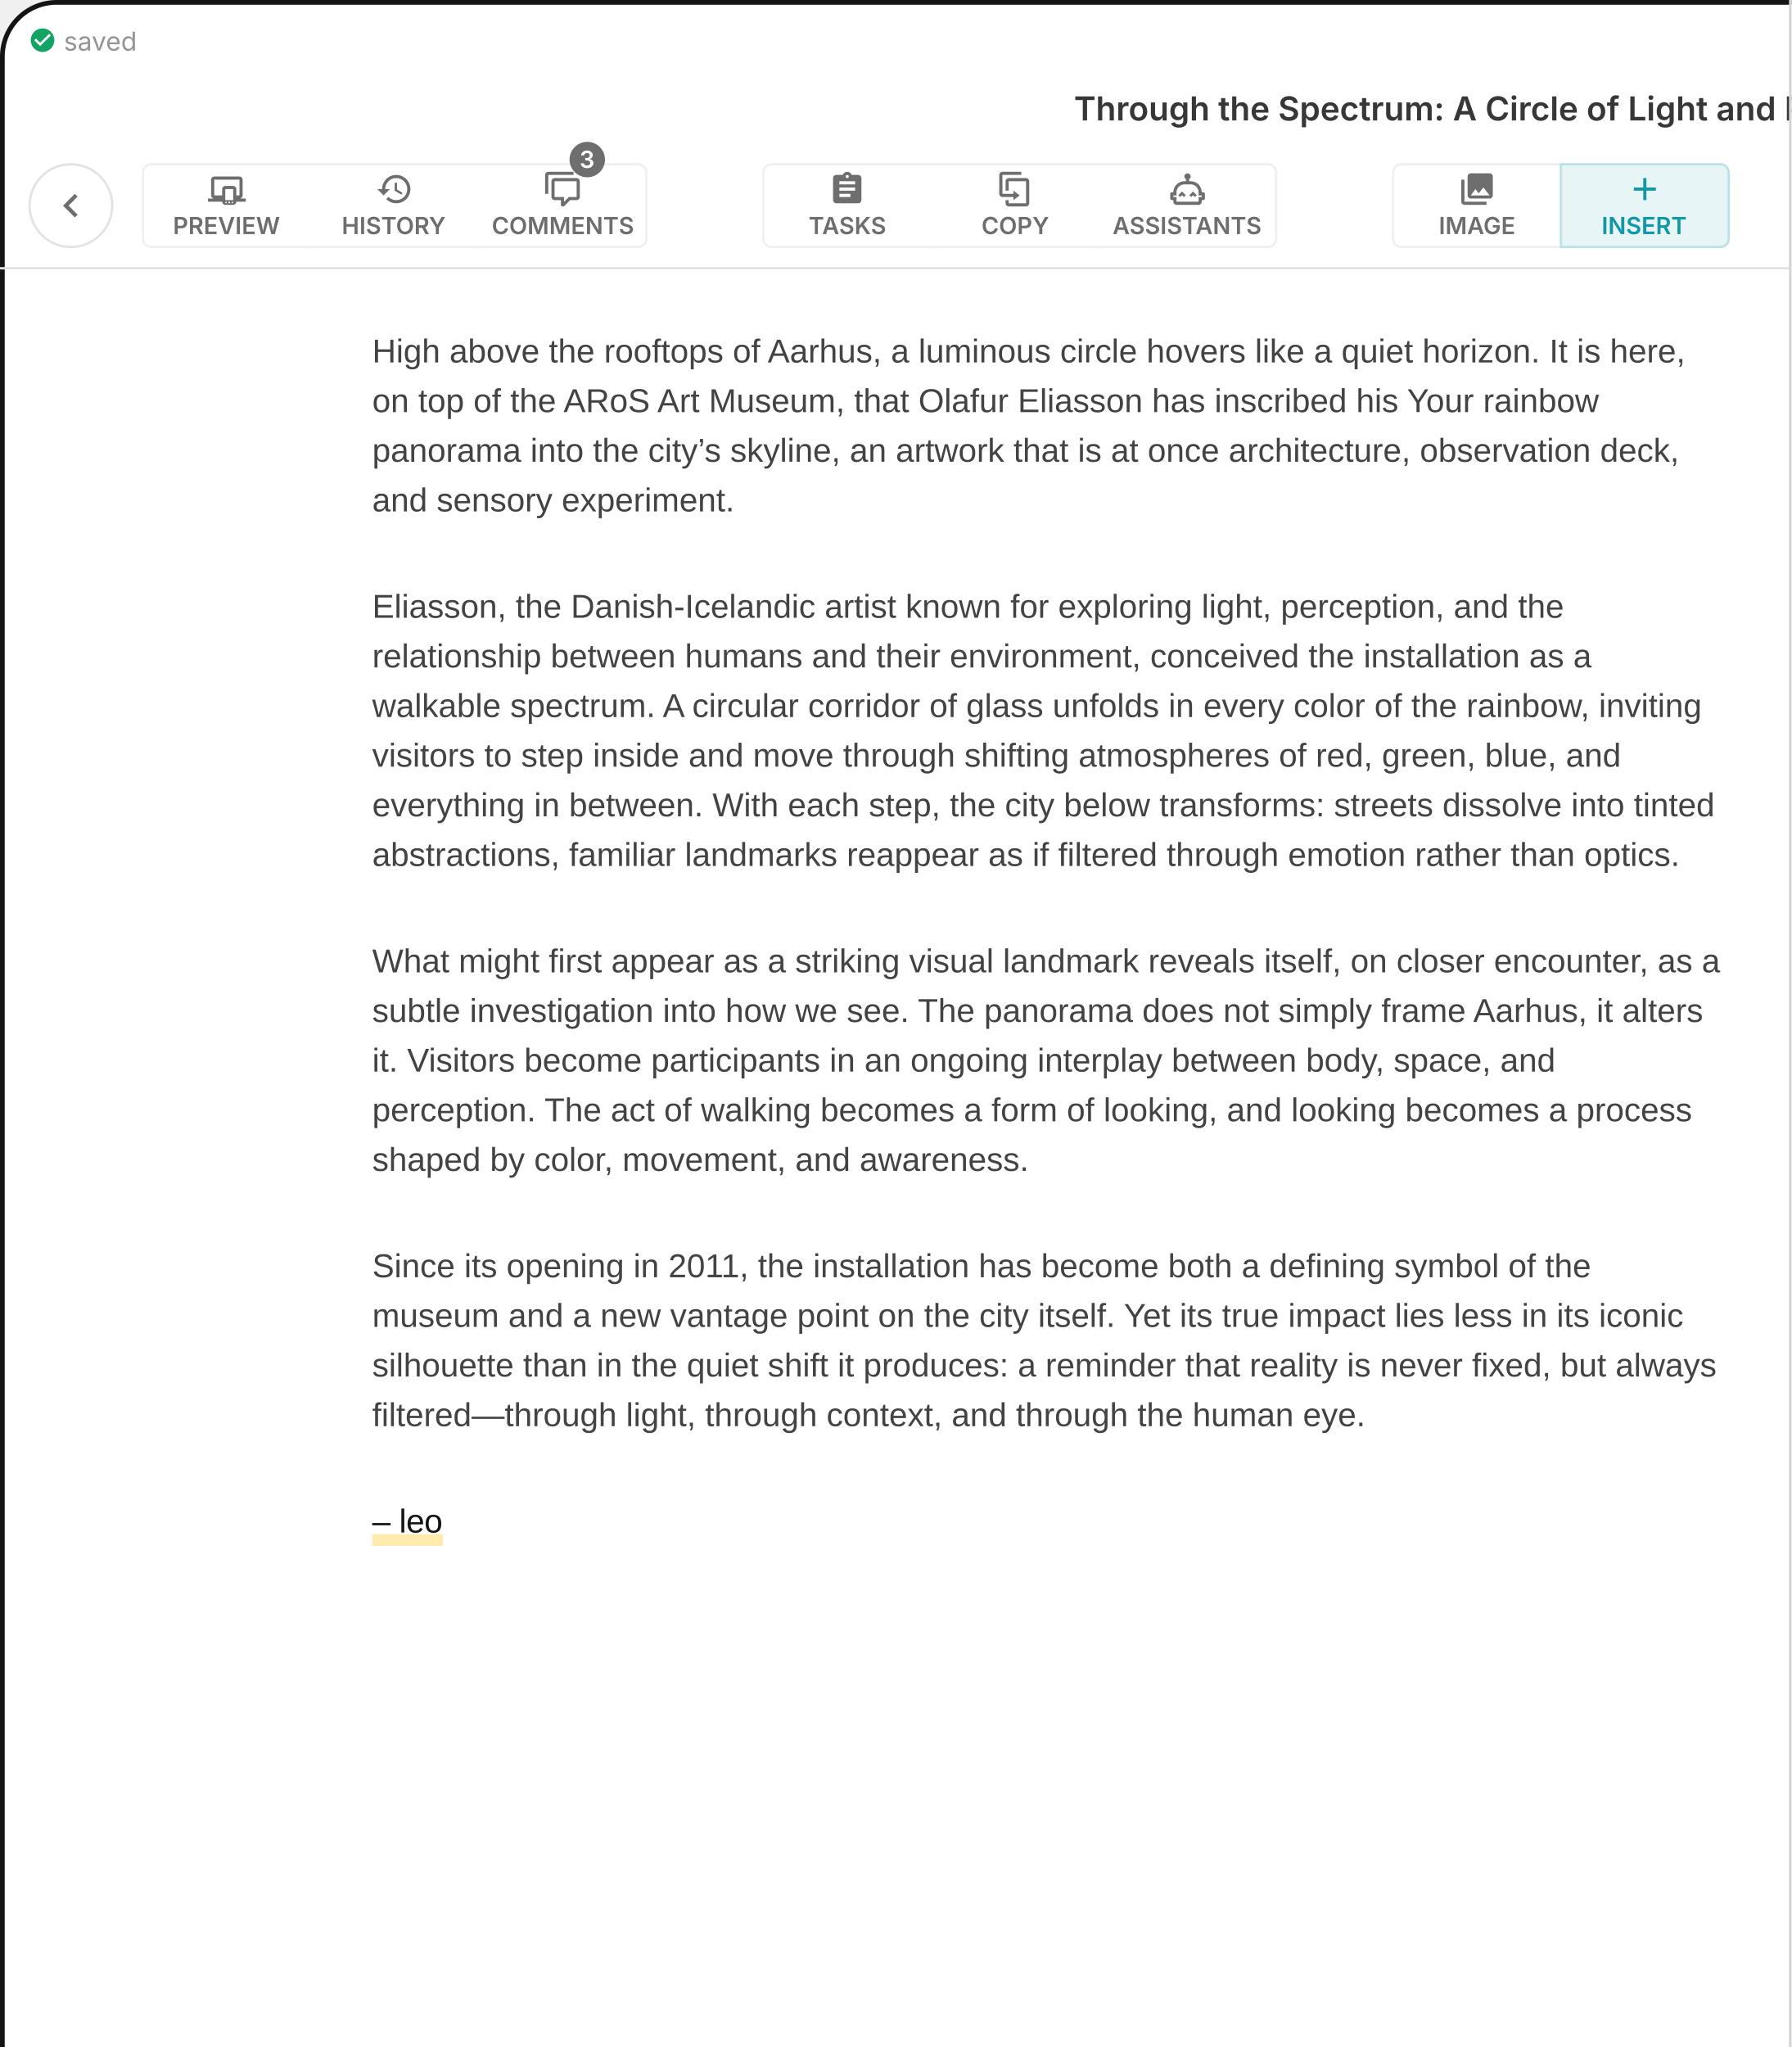
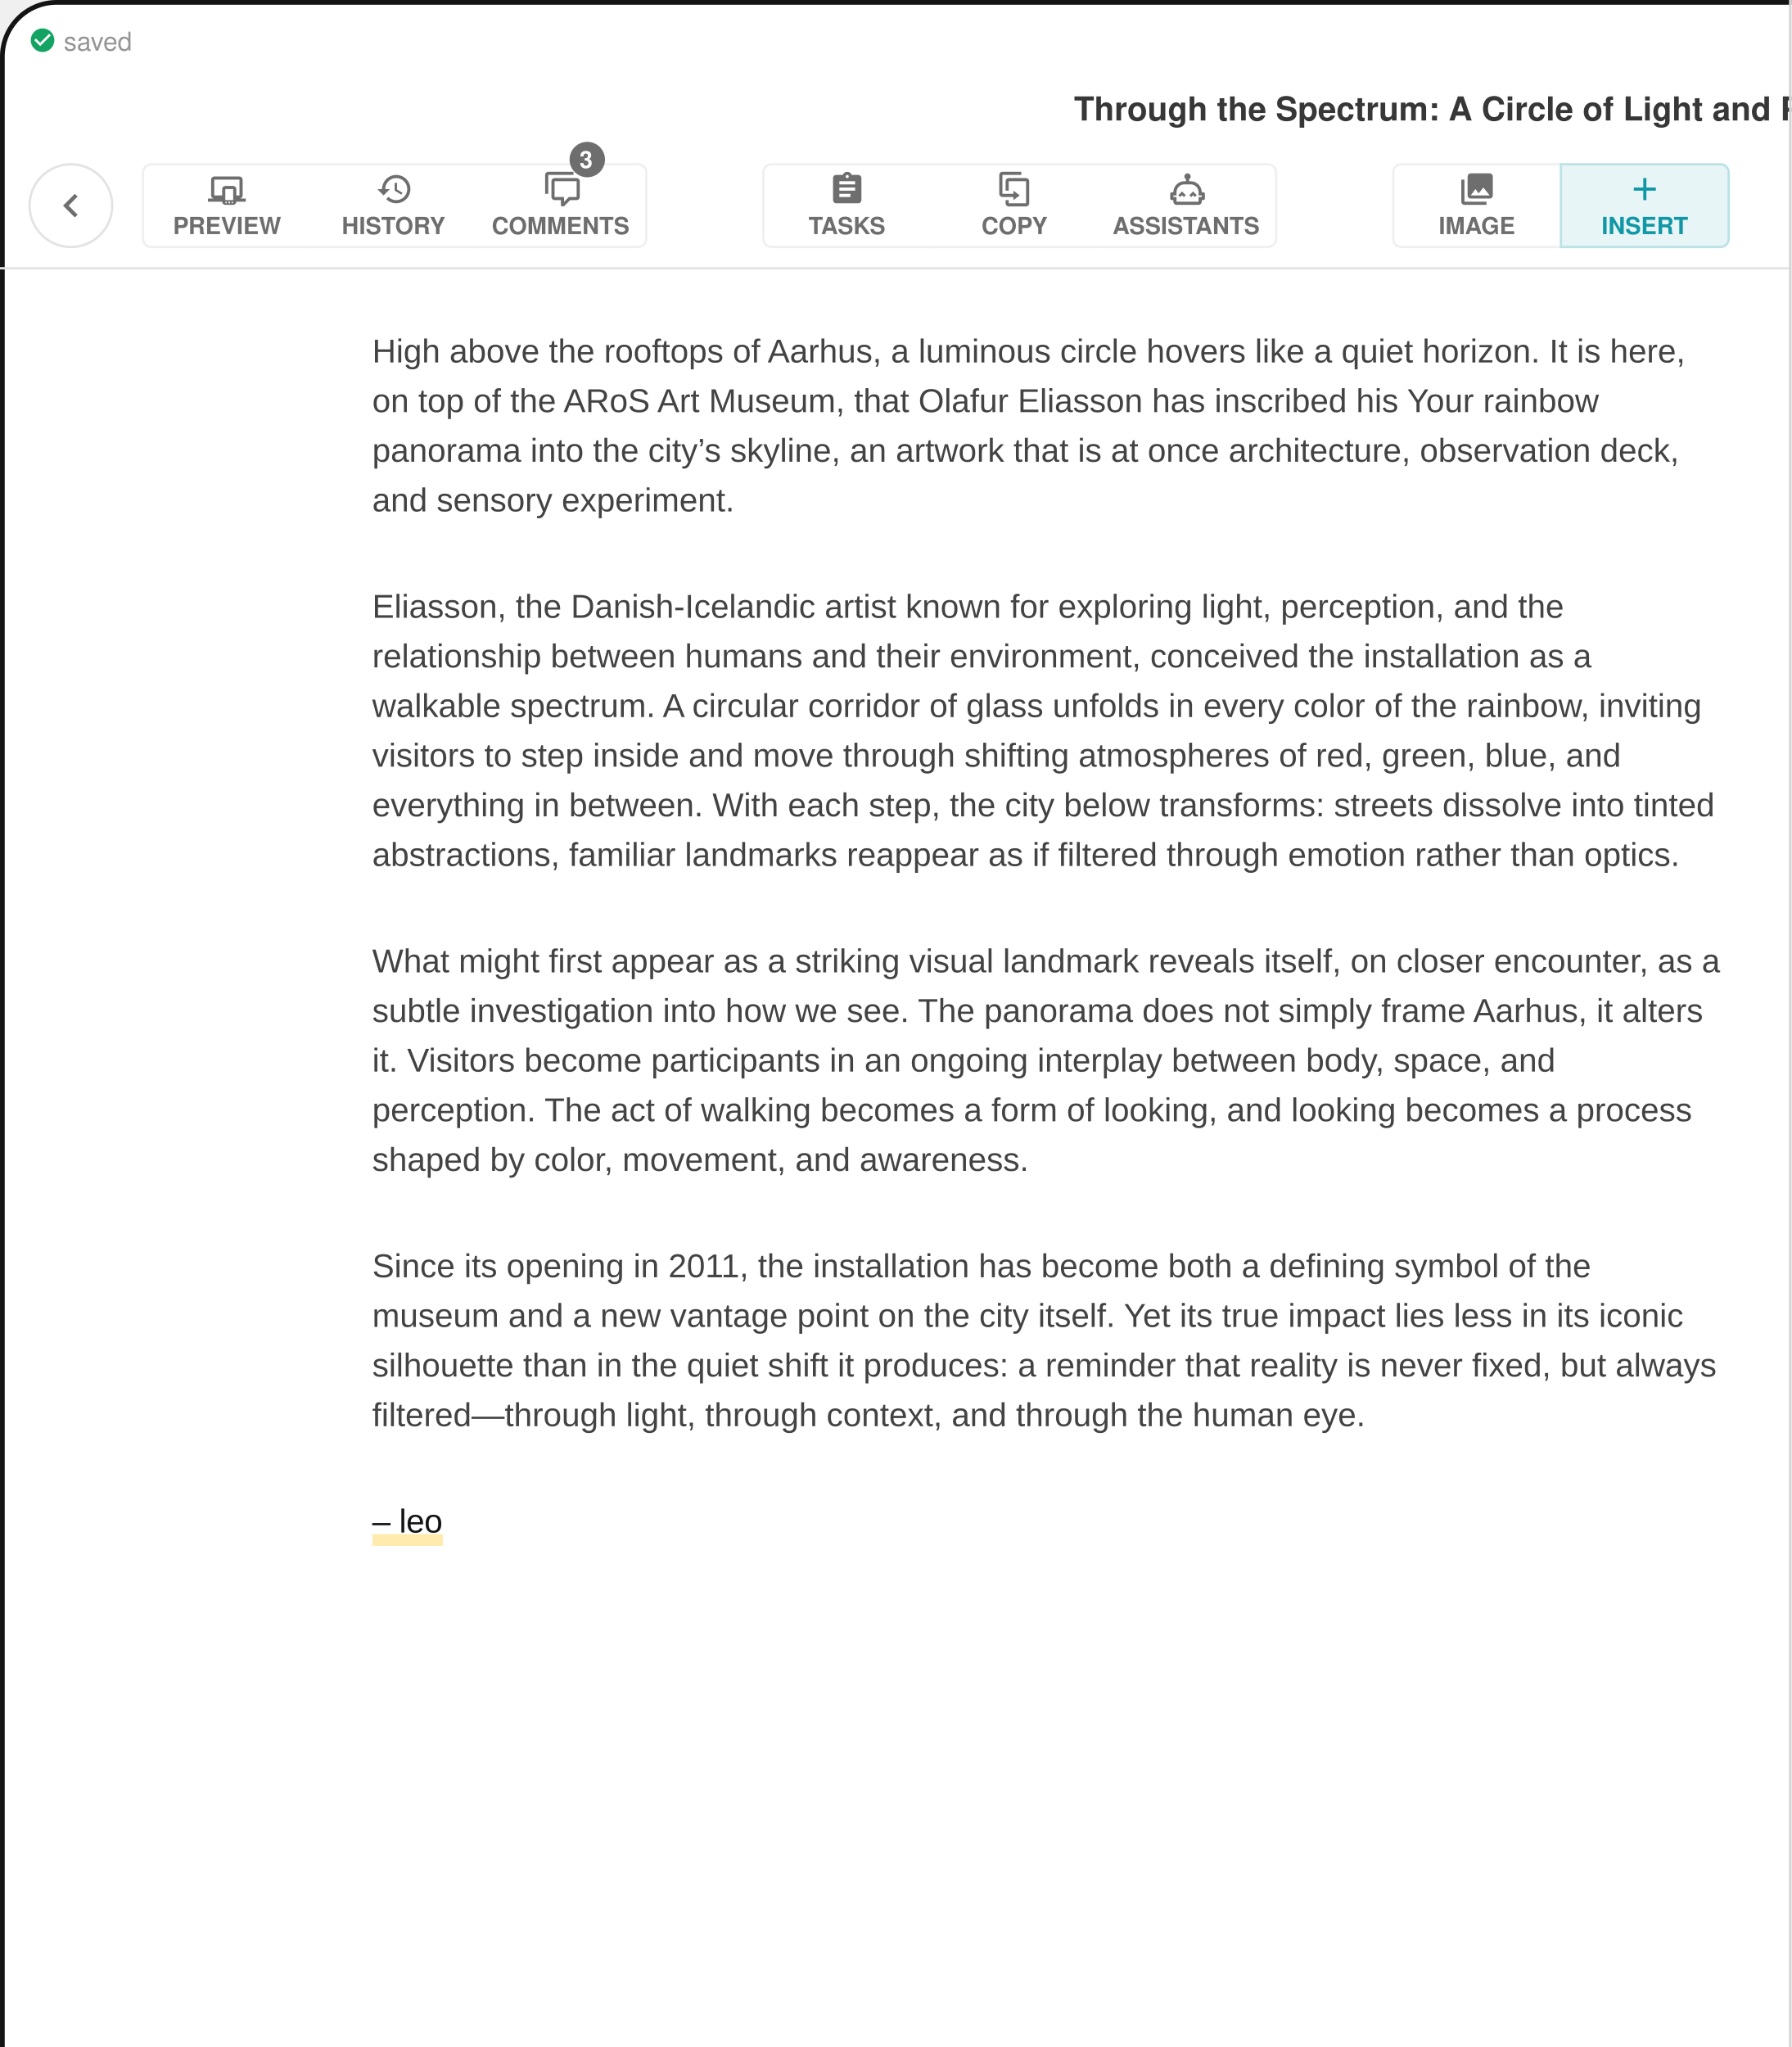
<svg xmlns="http://www.w3.org/2000/svg" width="758" height="866" viewBox="0 0 758 866" fill="none">
  <g clip-path="url(#clip0_4471_57961)">
    <mask id="path-1-inside-1_4471_57961" fill="white">
      <path d="M0 0H758V866H0V0Z" />
    </mask>
    <path d="M24 1H1266C1278.7 1 1289 11.297 1289 24V896C1289 908.703 1278.7 919 1266 919H24C11.297 919 1 908.703 1 896V24C1 11.297 11.297 1 24 1Z" fill="white" />
    <path d="M24 1H1266C1278.7 1 1289 11.297 1289 24V896C1289 908.703 1278.7 919 1266 919H24C11.297 919 1 908.703 1 896V24C1 11.297 11.297 1 24 1Z" stroke="#141414" stroke-width="2" />
    <mask id="path-4-inside-2_4471_57961" fill="white">
      <path d="M0 0H1290V114H0V0Z" />
    </mask>
    <path d="M1290 114V113H0V114V115H1290V114Z" fill="#E3E3E3" mask="url(#path-4-inside-2_4471_57961)" />
    <path d="M18 12C15.25 12 13 14.25 13 17C13 19.75 15.25 22 18 22C20.75 22 23 19.75 23 17C23 14.25 20.75 12 18 12ZM17 19.5L14.5 17L15.205 16.295L17 18.085L20.795 14.29L21.5 15L17 19.5Z" fill="#13A463" />
-     <text fill="#141414" fill-opacity="0.45" style="white-space: pre" xml:space="preserve" font-family="SF Pro Text" font-size="11" letter-spacing="0px">
+     <text fill="#141414" fill-opacity="0.45" style="white-space: pre" xml:space="preserve" font-family="SF Pro Text, -apple-system, BlinkMacSystemFont, Segoe UI, Helvetica Neue, Helvetica, Arial, sans-serif" font-size="11" letter-spacing="0px">
      <tspan x="27" y="21.41">saved</tspan>
    </text>
-     <text fill="#141414" fill-opacity="0.85" style="white-space: pre" xml:space="preserve" font-family="SF Pro Text" font-size="14" font-weight="600" letter-spacing="0px">
+     <text fill="#141414" fill-opacity="0.85" style="white-space: pre" xml:space="preserve" font-family="SF Pro Text, -apple-system, BlinkMacSystemFont, Segoe UI, Helvetica Neue, Helvetica, Arial, sans-serif" font-size="14" font-weight="600" letter-spacing="0px">
      <tspan x="454.455" y="50.977">Through the Spectrum: A Circle of Light and Perception</tspan>
    </text>
    <rect x="12.5" y="69.5" width="35" height="35" rx="17.5" fill="white" />
    <rect x="12.5" y="69.5" width="35" height="35" rx="17.5" stroke="#E3E3E3" />
    <path d="M32.842 90.817L29.025 87L32.842 83.175L31.666 82L26.666 87L31.666 92L32.842 90.817Z" fill="#6E6E6E" />
    <g style="mix-blend-mode:darken">
      <mask id="path-11-inside-3_4471_57961" fill="white">
        <path d="M60 73C60 70.791 61.791 69 64 69H132V105H64C61.791 105 60 103.209 60 101V73Z" />
      </mask>
      <path d="M60 73C60 70.791 61.791 69 64 69H132V105H64C61.791 105 60 103.209 60 101V73Z" fill="white" />
      <path d="M59 73C59 70.239 61.239 68 64 68H132V70H64C62.343 70 61 71.343 61 73H59ZM132 106H64C61.239 106 59 103.761 59 101H61C61 102.657 62.343 104 64 104H132V106ZM64 106C61.239 106 59 103.761 59 101V73C59 70.239 61.239 68 64 68V70C62.343 70 61 71.343 61 73V101C61 102.657 62.343 104 64 104V106ZM64 104M132 69V105V69" fill="#F0F0F0" mask="url(#path-11-inside-3_4471_57961)" />
      <path d="M90.667 76V82.667H94V80C94 79.646 94.141 79.307 94.391 79.057C94.641 78.807 94.98 78.667 95.333 78.667H98.667C99.02 78.667 99.359 78.807 99.609 79.057C99.859 79.307 100 79.646 100 80V82.667H101.333V76H90.667ZM88 85.333V84H90.667C90.313 84 89.974 83.859 89.724 83.609C89.474 83.359 89.333 83.02 89.333 82.667V76C89.333 75.646 89.474 75.307 89.724 75.057C89.974 74.807 90.313 74.667 90.667 74.667H101.333C101.687 74.667 102.026 74.807 102.276 75.057C102.526 75.307 102.667 75.646 102.667 76V82.667C102.667 83.02 102.526 83.359 102.276 83.609C102.026 83.859 101.687 84 101.333 84H104V85.333H100C100 86.073 99.4 86.667 98.667 86.667H95.333C94.98 86.667 94.641 86.526 94.391 86.276C94.141 86.026 94 85.687 94 85.333H88ZM95.667 85.333C95.578 85.333 95.493 85.368 95.431 85.431C95.368 85.493 95.333 85.578 95.333 85.667C95.333 85.755 95.368 85.84 95.431 85.902C95.493 85.965 95.578 86 95.667 86C95.755 86 95.84 85.965 95.902 85.902C95.965 85.84 96 85.755 96 85.667C96 85.578 95.965 85.493 95.902 85.431C95.84 85.368 95.755 85.333 95.667 85.333ZM98.333 85.333C98.245 85.333 98.16 85.368 98.098 85.431C98.035 85.493 98 85.578 98 85.667C98 85.755 98.035 85.84 98.098 85.902C98.16 85.965 98.245 86 98.333 86C98.422 86 98.507 85.965 98.569 85.902C98.632 85.84 98.667 85.755 98.667 85.667C98.667 85.578 98.632 85.493 98.569 85.431C98.507 85.368 98.422 85.333 98.333 85.333ZM96.667 85.333V86H97.333V85.333H96.667ZM95.333 80V84.667H98.667V80H95.333Z" fill="#6E6E6E" />
-       <text fill="#6E6E6E" style="white-space: pre" xml:space="preserve" font-family="SF Pro Text" font-size="10" font-weight="600" letter-spacing="0px">
+       <text fill="#6E6E6E" style="white-space: pre" xml:space="preserve" font-family="SF Pro Text, -apple-system, BlinkMacSystemFont, Segoe UI, Helvetica Neue, Helvetica, Arial, sans-serif" font-size="10" font-weight="600" letter-spacing="0px">
        <tspan x="73.188" y="99.055">PREVIEW</tspan>
      </text>
    </g>
    <g style="mix-blend-mode:darken">
      <mask id="path-15-inside-4_4471_57961" fill="white">
        <path d="M131 69H203V105H131V69Z" />
      </mask>
      <path d="M131 69H203V105H131V69Z" fill="white" />
      <path d="M131 69V70H203V69V68H131V69ZM203 105V104H131V105V106H203V105Z" fill="#F0F0F0" mask="url(#path-15-inside-4_4471_57961)" />
      <path d="M168 77.333H167V80.667L169.853 82.36L170.333 81.553L168 80.167V77.333ZM167.667 74C166.075 74 164.549 74.632 163.424 75.757C162.299 76.883 161.667 78.409 161.667 80H159.667L162.307 82.687L165 80H163C163 78.762 163.492 77.575 164.367 76.7C165.242 75.825 166.429 75.333 167.667 75.333C168.904 75.333 170.091 75.825 170.966 76.7C171.842 77.575 172.333 78.762 172.333 80C172.333 81.238 171.842 82.425 170.966 83.3C170.091 84.175 168.904 84.667 167.667 84.667C166.38 84.667 165.213 84.14 164.373 83.293L163.427 84.24C164.513 85.333 166 86 167.667 86C169.258 86 170.784 85.368 171.909 84.243C173.034 83.117 173.667 81.591 173.667 80C173.667 78.409 173.034 76.883 171.909 75.757C170.784 74.632 169.258 74 167.667 74Z" fill="#6E6E6E" />
-       <text fill="#6E6E6E" style="white-space: pre" xml:space="preserve" font-family="SF Pro Text" font-size="10" font-weight="600" letter-spacing="0px">
+       <text fill="#6E6E6E" style="white-space: pre" xml:space="preserve" font-family="SF Pro Text, -apple-system, BlinkMacSystemFont, Segoe UI, Helvetica Neue, Helvetica, Arial, sans-serif" font-size="10" font-weight="600" letter-spacing="0px">
        <tspan x="144.588" y="99.055">HISTORY</tspan>
      </text>
    </g>
    <g style="mix-blend-mode:darken">
      <mask id="path-19-inside-5_4471_57961" fill="white">
        <path d="M202 69H270C272.209 69 274 70.791 274 73V101C274 103.209 272.209 105 270 105H202V69Z" />
      </mask>
      <path d="M202 69H270C272.209 69 274 70.791 274 73V101C274 103.209 272.209 105 270 105H202V69Z" fill="white" />
      <path d="M202 68H270C272.761 68 275 70.239 275 73H273C273 71.343 271.657 70 270 70H202V68ZM275 101C275 103.761 272.761 106 270 106H202V104H270C271.657 104 273 102.657 273 101H275ZM273 101M202 105V69V105M270 68C272.761 68 275 70.239 275 73V101C275 103.761 272.761 106 270 106V104C271.657 104 273 102.657 273 101V73C273 71.343 271.657 70 270 70V68Z" fill="#F0F0F0" mask="url(#path-19-inside-5_4471_57961)" />
      <g clip-path="url(#clip1_4471_57961)">
        <path d="M238 87.333C237.823 87.333 237.653 87.263 237.528 87.138C237.403 87.013 237.333 86.844 237.333 86.667V84.667H234.667C234.313 84.667 233.974 84.526 233.724 84.276C233.474 84.026 233.333 83.687 233.333 83.333V76.667C233.333 75.927 233.933 75.333 234.667 75.333H244C244.353 75.333 244.693 75.474 244.943 75.724C245.193 75.974 245.333 76.313 245.333 76.667V83.333C245.333 83.687 245.193 84.026 244.943 84.276C244.693 84.526 244.353 84.667 244 84.667H241.267L238.8 87.14C238.667 87.267 238.5 87.333 238.333 87.333H238ZM238.667 83.333V85.387L240.72 83.333H244V76.667H234.667V83.333H238.667ZM232 82H230.667V74C230.667 73.646 230.807 73.307 231.057 73.057C231.307 72.807 231.646 72.667 232 72.667H242.667V74H232V82Z" fill="#6E6E6E" />
      </g>
-       <text fill="#6E6E6E" style="white-space: pre" xml:space="preserve" font-family="SF Pro Text" font-size="10" font-weight="600" letter-spacing="0px">
+       <text fill="#6E6E6E" style="white-space: pre" xml:space="preserve" font-family="SF Pro Text, -apple-system, BlinkMacSystemFont, Segoe UI, Helvetica Neue, Helvetica, Arial, sans-serif" font-size="10" font-weight="600" letter-spacing="0px">
        <tspan x="208.073" y="99.055">COMMENTS</tspan>
      </text>
      <g clip-path="url(#clip2_4471_57961)">
        <path d="M241 67.5C241 63.358 244.358 60 248.5 60C252.642 60 256 63.358 256 67.5C256 71.642 252.642 75 248.5 75C244.358 75 241 71.642 241 67.5Z" fill="#6E6E6E" />
-         <text fill="white" style="white-space: pre" xml:space="preserve" font-family="SF Pro Text" font-size="10" font-weight="600" letter-spacing="0.4px">
+         <text fill="white" style="white-space: pre" xml:space="preserve" font-family="SF Pro Text, -apple-system, BlinkMacSystemFont, Segoe UI, Helvetica Neue, Helvetica, Arial, sans-serif" font-size="10" font-weight="600" letter-spacing="0.4px">
          <tspan x="245.229" y="71.055">3</tspan>
        </text>
      </g>
    </g>
    <g style="mix-blend-mode:darken">
      <mask id="path-25-inside-6_4471_57961" fill="white">
        <path d="M322.5 73C322.5 70.791 324.291 69 326.5 69H394.5V105H326.5C324.291 105 322.5 103.209 322.5 101V73Z" />
      </mask>
      <path d="M322.5 73C322.5 70.791 324.291 69 326.5 69H394.5V105H326.5C324.291 105 322.5 103.209 322.5 101V73Z" fill="white" />
      <path d="M321.5 73C321.5 70.239 323.739 68 326.5 68H394.5V70H326.5C324.843 70 323.5 71.343 323.5 73H321.5ZM394.5 106H326.5C323.739 106 321.5 103.761 321.5 101H323.5C323.5 102.657 324.843 104 326.5 104H394.5V106ZM326.5 106C323.739 106 321.5 103.761 321.5 101V73C321.5 70.239 323.739 68 326.5 68V70C324.843 70 323.5 71.343 323.5 73V101C323.5 102.657 324.843 104 326.5 104V106ZM326.5 104M394.5 69V105V69" fill="#F0F0F0" mask="url(#path-25-inside-6_4471_57961)" />
      <path d="M361.833 78H355.167V76.667H361.833V78ZM361.833 80.667H355.167V79.333H361.833V80.667ZM359.833 83.333H355.167V82H359.833V83.333ZM358.5 74C358.677 74 358.846 74.07 358.971 74.195C359.096 74.32 359.167 74.49 359.167 74.667C359.167 74.844 359.096 75.013 358.971 75.138C358.846 75.263 358.677 75.333 358.5 75.333C358.323 75.333 358.154 75.263 358.029 75.138C357.904 75.013 357.833 74.844 357.833 74.667C357.833 74.49 357.904 74.32 358.029 74.195C358.154 74.07 358.323 74 358.5 74ZM363.167 74H360.38C360.1 73.227 359.367 72.667 358.5 72.667C357.633 72.667 356.9 73.227 356.62 74H353.833C353.48 74 353.141 74.141 352.891 74.391C352.64 74.641 352.5 74.98 352.5 75.333V84.667C352.5 85.02 352.64 85.359 352.891 85.609C353.141 85.859 353.48 86 353.833 86H363.167C363.52 86 363.859 85.859 364.109 85.609C364.36 85.359 364.5 85.02 364.5 84.667V75.333C364.5 74.98 364.36 74.641 364.109 74.391C363.859 74.141 363.52 74 363.167 74Z" fill="#6E6E6E" />
-       <text fill="#6E6E6E" style="white-space: pre" xml:space="preserve" font-family="SF Pro Text" font-size="10" font-weight="600" letter-spacing="0px">
+       <text fill="#6E6E6E" style="white-space: pre" xml:space="preserve" font-family="SF Pro Text, -apple-system, BlinkMacSystemFont, Segoe UI, Helvetica Neue, Helvetica, Arial, sans-serif" font-size="10" font-weight="600" letter-spacing="0px">
        <tspan x="342.138" y="99.055">TASKS</tspan>
      </text>
    </g>
    <g style="mix-blend-mode:darken">
      <mask id="path-29-inside-7_4471_57961" fill="white">
        <path d="M393.5 69H465.5V105H393.5V69Z" />
      </mask>
      <path d="M393.5 69H465.5V105H393.5V69Z" fill="white" />
      <path d="M393.5 69V70H465.5V69V68H393.5V69ZM465.5 105V104H393.5V105V106H465.5V105Z" fill="#F0F0F0" mask="url(#path-29-inside-7_4471_57961)" />
      <path d="M428.833 83.333H424.167C423.813 83.333 423.474 83.193 423.224 82.943C422.974 82.693 422.833 82.354 422.833 82V74C422.833 73.646 422.974 73.307 423.224 73.057C423.474 72.807 423.813 72.667 424.167 72.667H432.167V74H424.167V82H428.833V80.667L431.5 82.667L428.833 84.667V83.333ZM434.167 86V76.667H426.833V80.667H425.5V76.667C425.5 76.313 425.641 75.974 425.891 75.724C426.141 75.474 426.48 75.333 426.833 75.333H434.167C434.52 75.333 434.86 75.474 435.11 75.724C435.36 75.974 435.5 76.313 435.5 76.667V86C435.5 86.354 435.36 86.693 435.11 86.943C434.86 87.193 434.52 87.333 434.167 87.333H426.833C426.48 87.333 426.141 87.193 425.891 86.943C425.641 86.693 425.5 86.354 425.5 86V84.667H426.833V86H434.167Z" fill="#6E6E6E" />
-       <text fill="#6E6E6E" style="white-space: pre" xml:space="preserve" font-family="SF Pro Text" font-size="10" font-weight="600" letter-spacing="0px">
+       <text fill="#6E6E6E" style="white-space: pre" xml:space="preserve" font-family="SF Pro Text, -apple-system, BlinkMacSystemFont, Segoe UI, Helvetica Neue, Helvetica, Arial, sans-serif" font-size="10" font-weight="600" letter-spacing="0px">
        <tspan x="415.306" y="99.055">COPY</tspan>
      </text>
    </g>
    <g style="mix-blend-mode:darken">
      <mask id="path-33-inside-8_4471_57961" fill="white">
        <path d="M464.5 69H536.5C538.709 69 540.5 70.791 540.5 73V101C540.5 103.209 538.709 105 536.5 105H464.5V69Z" />
      </mask>
      <path d="M464.5 69H536.5C538.709 69 540.5 70.791 540.5 73V101C540.5 103.209 538.709 105 536.5 105H464.5V69Z" fill="white" />
      <path d="M464.5 68H536.5C539.261 68 541.5 70.239 541.5 73H539.5C539.5 71.343 538.157 70 536.5 70H464.5V68ZM541.5 101C541.5 103.761 539.261 106 536.5 106H464.5V104H536.5C538.157 104 539.5 102.657 539.5 101H541.5ZM539.5 101M464.5 105V69V105M536.5 68C539.261 68 541.5 70.239 541.5 73V101C541.5 103.761 539.261 106 536.5 106V104C538.157 104 539.5 102.657 539.5 101V73C539.5 71.343 538.157 70 536.5 70V68Z" fill="#F0F0F0" mask="url(#path-33-inside-8_4471_57961)" />
      <path d="M509.167 81.333H508.5C508.5 78.753 506.413 76.667 503.833 76.667H503.167V75.82C503.567 75.593 503.833 75.16 503.833 74.667C503.833 73.933 503.24 73.333 502.5 73.333C501.76 73.333 501.167 73.933 501.167 74.667C501.167 75.16 501.433 75.593 501.833 75.82V76.667H501.167C498.587 76.667 496.5 78.753 496.5 81.333H495.833C495.467 81.333 495.167 81.633 495.167 82V84C495.167 84.367 495.467 84.667 495.833 84.667H496.5V85.333C496.5 86.073 497.1 86.667 497.833 86.667H507.167C507.907 86.667 508.5 86.073 508.5 85.333V84.667H509.167C509.533 84.667 509.833 84.367 509.833 84V82C509.833 81.633 509.533 81.333 509.167 81.333ZM508.5 83.333H507.167V85.333H497.833V83.333H496.5V82.667H497.833V81.333C497.833 79.493 499.327 78 501.167 78H503.833C505.673 78 507.167 79.493 507.167 81.333V82.667H508.5V83.333ZM500.167 81L501.74 82.573L500.953 83.36L500.167 82.573L499.38 83.36L498.593 82.573L500.167 81ZM504.833 81L506.407 82.573L505.62 83.36L504.833 82.573L504.047 83.36L503.26 82.573L504.833 81Z" fill="#6E6E6E" />
-       <text fill="#6E6E6E" style="white-space: pre" xml:space="preserve" font-family="SF Pro Text" font-size="10" font-weight="600" letter-spacing="0px">
+       <text fill="#6E6E6E" style="white-space: pre" xml:space="preserve" font-family="SF Pro Text, -apple-system, BlinkMacSystemFont, Segoe UI, Helvetica Neue, Helvetica, Arial, sans-serif" font-size="10" font-weight="600" letter-spacing="0px">
        <tspan x="470.762" y="99.055">ASSISTANTS</tspan>
      </text>
    </g>
    <g style="mix-blend-mode:darken">
      <mask id="path-37-inside-9_4471_57961" fill="white">
        <path d="M589 73C589 70.791 590.791 69 593 69H661V105H593C590.791 105 589 103.209 589 101V73Z" />
      </mask>
      <path d="M589 73C589 70.791 590.791 69 593 69H661V105H593C590.791 105 589 103.209 589 101V73Z" fill="white" />
      <path d="M588 73C588 70.239 590.239 68 593 68H661V70H593C591.343 70 590 71.343 590 73H588ZM661 106H593C590.239 106 588 103.761 588 101H590C590 102.657 591.343 104 593 104H661V106ZM593 106C590.239 106 588 103.761 588 101V73C588 70.239 590.239 68 593 68V70C591.343 70 590 71.343 590 73V101C590 102.657 591.343 104 593 104V106ZM593 104M661 69V105V69" fill="#F0F0F0" mask="url(#path-37-inside-9_4471_57961)" />
      <path d="M631.667 82.667V74.667C631.667 74.313 631.526 73.974 631.276 73.724C631.026 73.474 630.687 73.333 630.333 73.333H622.333C621.98 73.333 621.641 73.474 621.391 73.724C621.141 73.974 621 74.313 621 74.667V82.667C621 83.02 621.141 83.359 621.391 83.609C621.641 83.859 621.98 84 622.333 84H630.333C630.687 84 631.026 83.859 631.276 83.609C631.526 83.359 631.667 83.02 631.667 82.667ZM624.333 80L625.687 81.807L627.667 79.333L630.333 82.667H622.333L624.333 80ZM618.333 76V85.333C618.333 85.687 618.474 86.026 618.724 86.276C618.974 86.526 619.313 86.667 619.667 86.667H629V85.333H619.667V76" fill="#6E6E6E" />
-       <text fill="#6E6E6E" style="white-space: pre" xml:space="preserve" font-family="SF Pro Text" font-size="10" font-weight="600" letter-spacing="0px">
+       <text fill="#6E6E6E" style="white-space: pre" xml:space="preserve" font-family="SF Pro Text, -apple-system, BlinkMacSystemFont, Segoe UI, Helvetica Neue, Helvetica, Arial, sans-serif" font-size="10" font-weight="600" letter-spacing="0px">
        <tspan x="608.799" y="99.055">IMAGE</tspan>
      </text>
    </g>
    <g style="mix-blend-mode:darken">
      <path d="M728 69.5C729.933 69.5 731.5 71.067 731.5 73V101C731.5 102.933 729.933 104.5 728 104.5H660.5V69.5H728Z" fill="#E7F5F6" />
      <path d="M728 69.5C729.933 69.5 731.5 71.067 731.5 73V101C731.5 102.933 729.933 104.5 728 104.5H660.5V69.5H728Z" stroke="#BCE2E6" />
      <path d="M700.667 80.667H696.667V84.667H695.333V80.667H691.333V79.333H695.333V75.333H696.667V79.333H700.667V80.667Z" fill="#1197A6" />
-       <text fill="#1197A6" style="white-space: pre" xml:space="preserve" font-family="SF Pro Text" font-size="10" font-weight="600" letter-spacing="0px">
+       <text fill="#1197A6" style="white-space: pre" xml:space="preserve" font-family="SF Pro Text, -apple-system, BlinkMacSystemFont, Segoe UI, Helvetica Neue, Helvetica, Arial, sans-serif" font-size="10" font-weight="600" letter-spacing="0px">
        <tspan x="677.689" y="99.055">INSERT</tspan>
      </text>
    </g>
    <text opacity="0.8" fill="#141414" style="white-space: pre" xml:space="preserve" font-family="Arial" font-size="14" letter-spacing="0em">
      <tspan x="157.5" y="153.354">High above the rooftops of Aarhus, a luminous circle hovers like a quiet horizon. It is here, </tspan>
      <tspan x="157.5" y="174.354">on top of the ARoS Art Museum, that Olafur Eliasson has inscribed his Your rainbow </tspan>
      <tspan x="157.5" y="195.354">panorama into the city’s skyline, an artwork that is at once architecture, observation deck, </tspan>
      <tspan x="157.5" y="216.354">and sensory experiment.</tspan>
    </text>
    <text opacity="0.8" fill="#141414" style="white-space: pre" xml:space="preserve" font-family="Arial" font-size="14" letter-spacing="0em">
      <tspan x="157.5" y="261.354">Eliasson, the Danish-Icelandic artist known for exploring light, perception, and the </tspan>
      <tspan x="157.5" y="282.354">relationship between humans and their environment, conceived the installation as a </tspan>
      <tspan x="157.5" y="303.354">walkable spectrum. A circular corridor of glass unfolds in every color of the rainbow, inviting </tspan>
      <tspan x="157.5" y="324.354">visitors to step inside and move through shifting atmospheres of red, green, blue, and </tspan>
      <tspan x="157.5" y="345.354">everything in between. With each step, the city below transforms: streets dissolve into tinted </tspan>
      <tspan x="157.5" y="366.354">abstractions, familiar landmarks reappear as if filtered through emotion rather than optics.</tspan>
    </text>
    <text opacity="0.8" fill="#141414" style="white-space: pre" xml:space="preserve" font-family="Arial" font-size="14" letter-spacing="0em">
      <tspan x="157.5" y="411.354">What might first appear as a striking visual landmark reveals itself, on closer encounter, as a </tspan>
      <tspan x="157.5" y="432.354">subtle investigation into how we see. The panorama does not simply frame Aarhus, it alters </tspan>
      <tspan x="157.5" y="453.354">it. Visitors become participants in an ongoing interplay between body, space, and </tspan>
      <tspan x="157.5" y="474.354">perception. The act of walking becomes a form of looking, and looking becomes a process </tspan>
      <tspan x="157.5" y="495.354">shaped by color, movement, and awareness.</tspan>
    </text>
    <text opacity="0.8" fill="#141414" style="white-space: pre" xml:space="preserve" font-family="Arial" font-size="14" letter-spacing="0em">
      <tspan x="157.5" y="540.354">Since its opening in 2011, the installation has become both a defining symbol of the </tspan>
      <tspan x="157.5" y="561.354">museum and a new vantage point on the city itself. Yet its true impact lies less in its iconic </tspan>
      <tspan x="157.5" y="582.354">silhouette than in the quiet shift it produces: a reminder that reality is never fixed, but always </tspan>
      <tspan x="157.5" y="603.354">filtered—through light, through context, and through the human eye.</tspan>
    </text>
    <mask id="path-48-inside-10_4471_57961" fill="white">
      <path d="M157.5 633H187.5V654H157.5V633Z" />
    </mask>
    <path d="M187.5 654V649H157.5V654V659H187.5V654Z" fill="#FFEBAD" mask="url(#path-48-inside-10_4471_57961)" />
    <text fill="#141414" style="white-space: pre" xml:space="preserve" font-family="Arial" font-size="14" letter-spacing="-0.01em">
      <tspan x="157.5" y="648.354">– leo</tspan>
    </text>
  </g>
  <path d="M758 0H757V866H758H759V0H758Z" fill="#D4D4D4" mask="url(#path-1-inside-1_4471_57961)" />
  <defs>
    <clipPath id="clip0_4471_57961">
      <path d="M0 0H758V866H0V0Z" fill="white" />
    </clipPath>
    <clipPath id="clip1_4471_57961">
      <rect width="16" height="16" fill="white" transform="translate(230 72)" />
    </clipPath>
    <clipPath id="clip2_4471_57961">
      <rect width="15" height="15" fill="white" transform="translate(241 60)" />
    </clipPath>
  </defs>
</svg>
